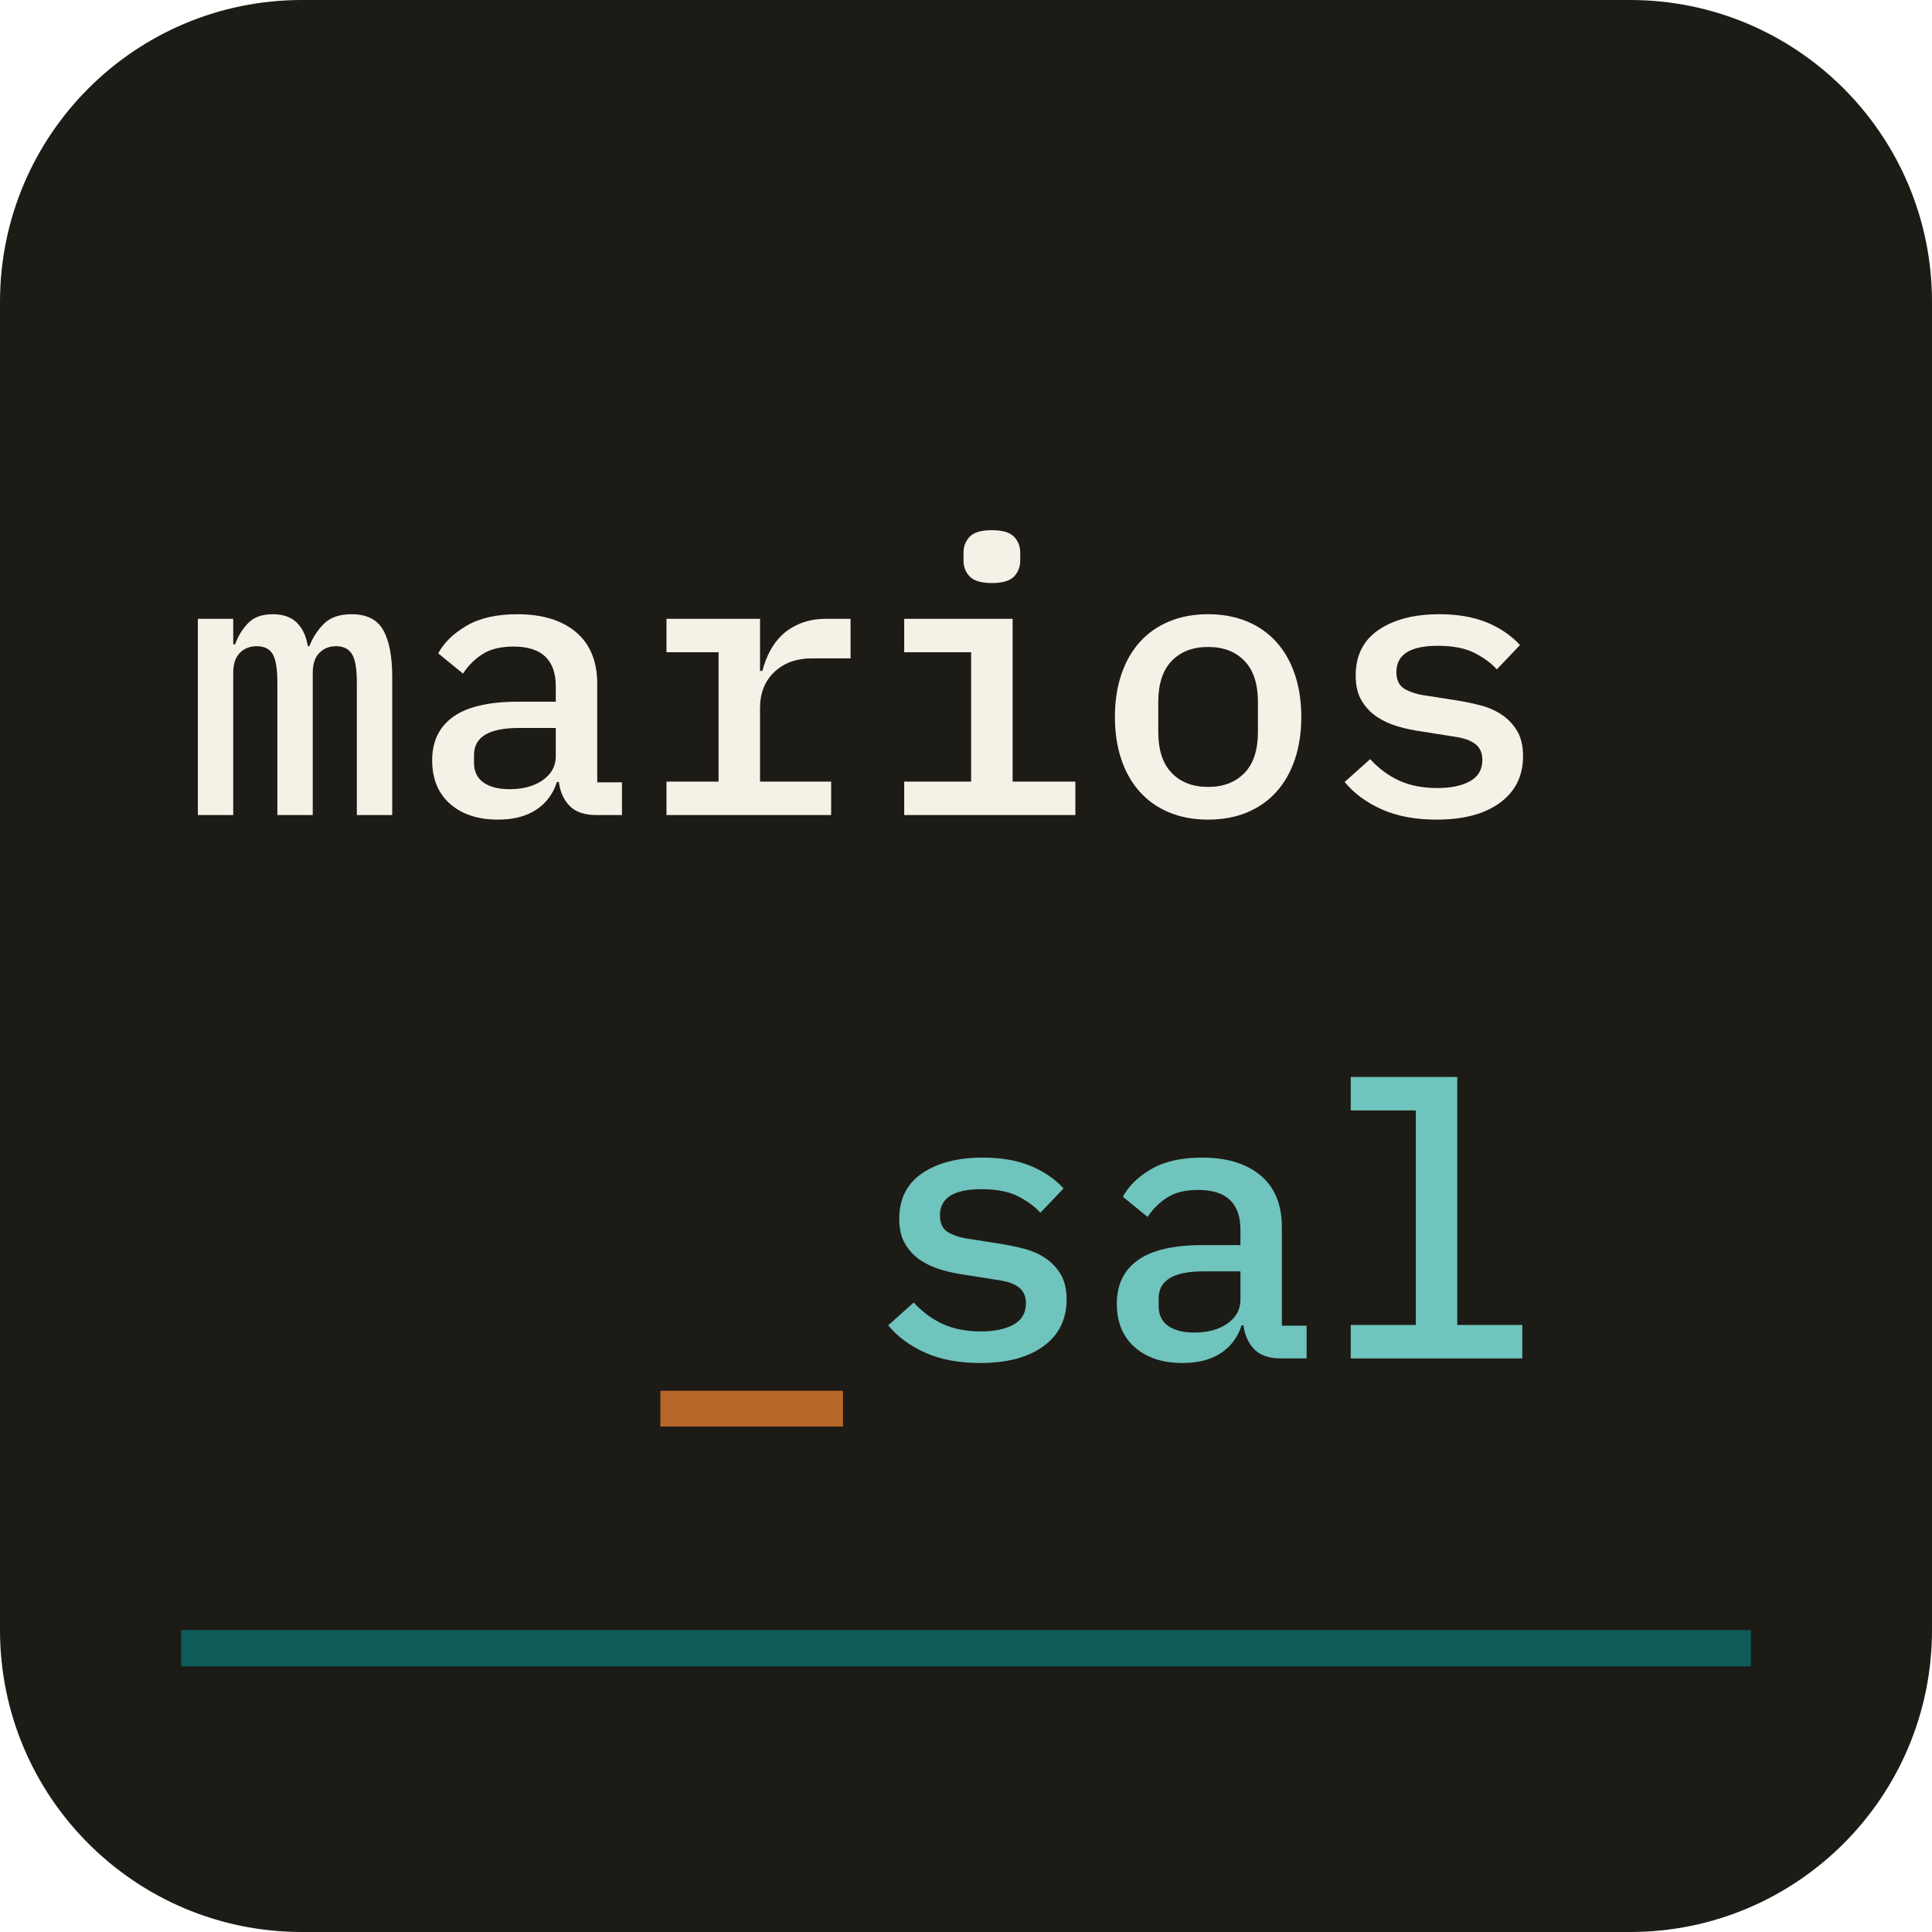
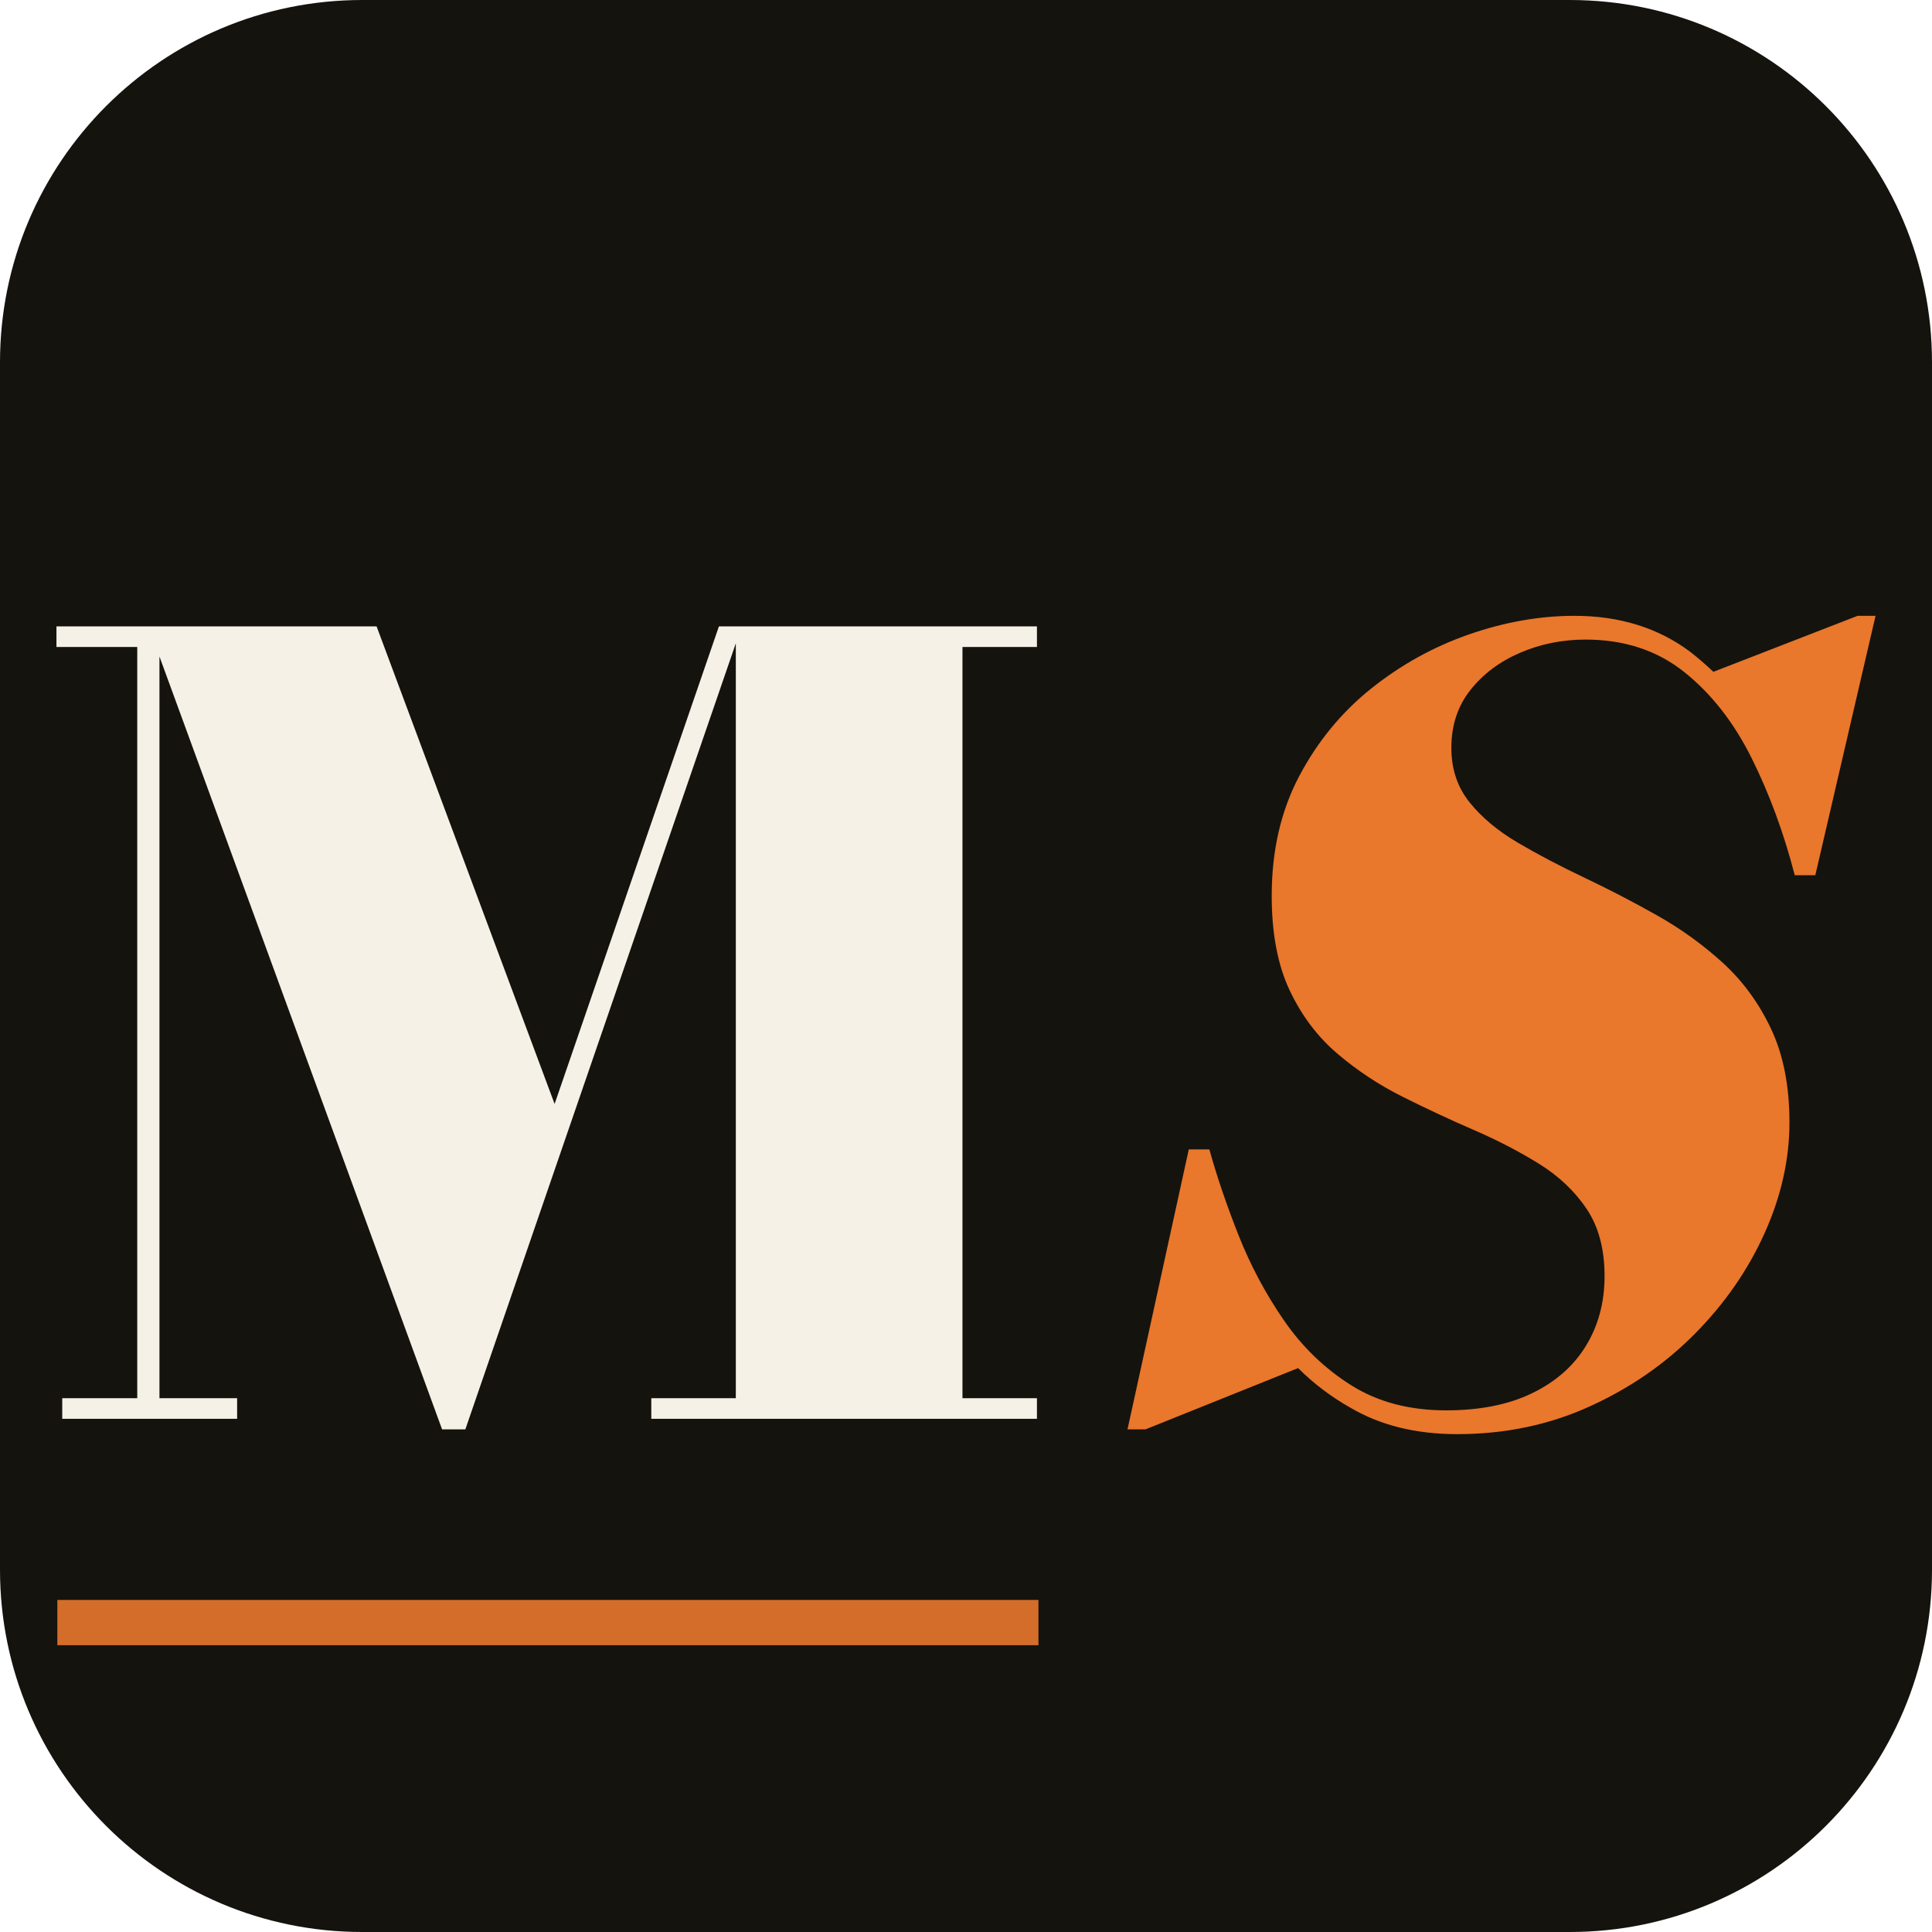
<svg xmlns="http://www.w3.org/2000/svg" viewBox="0 0 64 64">
-   <rect width="64" height="64" rx="10" fill="#1d1b16" />
-   <g fill="#f6f1e7">
-     <path d="M6.554 27.0V20.498H7.726V21.343H7.789Q7.94 20.927 8.224 20.637Q8.507 20.347 9.037 20.347Q9.553 20.347 9.837 20.631Q10.12 20.914 10.196 21.406H10.246Q10.423 20.965 10.738 20.656Q11.053 20.347 11.645 20.347Q12.401 20.347 12.697 20.876Q12.993 21.406 12.993 22.426V27.0H11.821V22.603Q11.821 21.922 11.657 21.664Q11.494 21.406 11.128 21.406Q10.801 21.406 10.58 21.626Q10.36 21.847 10.36 22.288V27.0H9.188V22.603Q9.188 21.922 9.03 21.664Q8.873 21.406 8.507 21.406Q8.167 21.406 7.947 21.626Q7.726 21.847 7.726 22.288V27.0Z" />
-     <path d="M19.759 27.0Q19.167 27.0 18.871 26.698Q18.575 26.395 18.512 25.904H18.449Q18.26 26.496 17.762 26.824Q17.264 27.151 16.496 27.151Q15.5 27.151 14.908 26.628Q14.316 26.105 14.316 25.186Q14.316 24.241 15.015 23.743Q15.715 23.245 17.164 23.245H18.411V22.741Q18.411 21.418 17.012 21.418Q16.382 21.418 15.992 21.664Q15.601 21.91 15.337 22.313L14.518 21.645Q14.795 21.116 15.45 20.732Q16.105 20.347 17.138 20.347Q18.373 20.347 19.079 20.939Q19.784 21.532 19.784 22.653V25.916H20.603V27.0ZM16.886 26.143Q17.554 26.143 17.983 25.841Q18.411 25.538 18.411 25.06V24.115H17.189Q15.702 24.115 15.702 25.009V25.261Q15.702 25.702 16.017 25.923Q16.332 26.143 16.886 26.143Z" />
-     <path d="M22.078 25.891H23.804V21.607H22.078V20.498H25.177V22.225H25.253Q25.341 21.884 25.505 21.569Q25.669 21.254 25.921 21.021Q26.173 20.788 26.538 20.643Q26.903 20.498 27.395 20.498H28.176V21.809H26.891Q26.135 21.809 25.656 22.256Q25.177 22.703 25.177 23.459V25.891H27.533V27.0H22.078Z" />
-     <path d="M32.863 19.314Q32.334 19.314 32.126 19.1Q31.918 18.886 31.918 18.571V18.306Q31.918 17.991 32.126 17.777Q32.334 17.563 32.851 17.563Q33.38 17.563 33.588 17.777Q33.796 17.991 33.796 18.306V18.571Q33.796 18.886 33.588 19.1Q33.38 19.314 32.863 19.314ZM29.953 25.891H32.17V21.607H29.953V20.498H33.544V25.891H35.623V27.0H29.953Z" />
-     <path d="M40.02 27.151Q39.302 27.151 38.728 26.912Q38.155 26.672 37.758 26.231Q37.361 25.79 37.147 25.16Q36.933 24.53 36.933 23.749Q36.933 22.968 37.147 22.338Q37.361 21.708 37.758 21.267Q38.155 20.826 38.728 20.587Q39.302 20.347 40.02 20.347Q40.738 20.347 41.311 20.587Q41.885 20.826 42.282 21.267Q42.679 21.708 42.893 22.338Q43.107 22.968 43.107 23.749Q43.107 24.53 42.893 25.16Q42.679 25.79 42.282 26.231Q41.885 26.672 41.311 26.912Q40.738 27.151 40.02 27.151ZM40.02 26.068Q40.776 26.068 41.223 25.608Q41.671 25.148 41.671 24.241V23.258Q41.671 22.351 41.223 21.891Q40.776 21.431 40.02 21.431Q39.264 21.431 38.817 21.891Q38.369 22.351 38.369 23.258V24.241Q38.369 25.148 38.817 25.608Q39.264 26.068 40.02 26.068Z" />
-     <path d="M47.593 27.151Q46.534 27.151 45.772 26.811Q45.01 26.471 44.543 25.904L45.388 25.148Q45.816 25.614 46.352 25.86Q46.887 26.105 47.618 26.105Q48.286 26.105 48.695 25.879Q49.105 25.652 49.105 25.173Q49.105 24.971 49.029 24.833Q48.953 24.694 48.815 24.606Q48.676 24.518 48.493 24.467Q48.311 24.417 48.109 24.392L47.076 24.228Q46.698 24.178 46.307 24.064Q45.917 23.951 45.608 23.743Q45.299 23.535 45.104 23.207Q44.909 22.88 44.909 22.376Q44.909 21.38 45.671 20.864Q46.433 20.347 47.681 20.347Q48.588 20.347 49.25 20.618Q49.911 20.889 50.352 21.368L49.583 22.174Q49.331 21.884 48.865 21.639Q48.399 21.393 47.63 21.393Q46.257 21.393 46.257 22.262Q46.257 22.678 46.553 22.836Q46.849 22.993 47.252 23.044L48.286 23.207Q48.676 23.27 49.061 23.371Q49.445 23.472 49.754 23.68Q50.062 23.888 50.258 24.215Q50.453 24.543 50.453 25.047Q50.453 26.03 49.691 26.59Q48.928 27.151 47.593 27.151Z" />
-   </g>
-   <path d="M21.876 47.255V46.071H27.924V47.255Z" fill="#b8672b" />
-   <g fill="#6fc4bd">
-     <path d="M32.473 45.151Q31.414 45.151 30.652 44.811Q29.89 44.471 29.423 43.904L30.268 43.148Q30.696 43.614 31.232 43.86Q31.767 44.105 32.498 44.105Q33.166 44.105 33.575 43.879Q33.985 43.652 33.985 43.173Q33.985 42.971 33.909 42.833Q33.833 42.694 33.695 42.606Q33.556 42.518 33.374 42.467Q33.191 42.417 32.989 42.392L31.956 42.228Q31.578 42.178 31.187 42.064Q30.797 41.951 30.488 41.743Q30.179 41.535 29.984 41.207Q29.789 40.88 29.789 40.376Q29.789 39.38 30.551 38.864Q31.313 38.347 32.561 38.347Q33.468 38.347 34.13 38.618Q34.791 38.889 35.232 39.368L34.463 40.174Q34.211 39.884 33.745 39.639Q33.279 39.393 32.51 39.393Q31.137 39.393 31.137 40.262Q31.137 40.678 31.433 40.836Q31.729 40.993 32.132 41.044L33.166 41.207Q33.556 41.27 33.941 41.371Q34.325 41.472 34.633 41.68Q34.942 41.888 35.138 42.215Q35.333 42.543 35.333 43.047Q35.333 44.03 34.571 44.591Q33.808 45.151 32.473 45.151Z" />
-     <path d="M42.439 45.0Q41.847 45.0 41.551 44.698Q41.255 44.395 41.192 43.904H41.129Q40.94 44.496 40.442 44.824Q39.944 45.151 39.176 45.151Q38.18 45.151 37.588 44.628Q36.996 44.105 36.996 43.186Q36.996 42.241 37.695 41.743Q38.395 41.245 39.844 41.245H41.091V40.741Q41.091 39.418 39.692 39.418Q39.062 39.418 38.672 39.664Q38.281 39.91 38.017 40.313L37.198 39.645Q37.475 39.116 38.13 38.731Q38.785 38.347 39.818 38.347Q41.053 38.347 41.759 38.939Q42.464 39.532 42.464 40.653V43.916H43.283V45.0ZM39.566 44.143Q40.234 44.143 40.663 43.841Q41.091 43.538 41.091 43.06V42.115H39.869Q38.382 42.115 38.382 43.009V43.261Q38.382 43.702 38.697 43.923Q39.012 44.143 39.566 44.143Z" />
-     <path d="M44.745 43.891H46.9V36.785H44.745V35.676H48.273V43.891H50.428V45.0H44.745Z" />
-   </g>
-   <rect x="6" y="54" width="52" height="1.2" fill="#0f5c5a" />
+   <rect width="64" height="64" rx="12" fill="#15130e" />
+   <path d="M14.645 47.35 5.282 21.747V46.318H7.855V47.0H2.062V46.318H4.547V21.432H1.87V20.75H12.475L18.372 36.57L23.815 20.75H34.35V21.432H31.883V46.318H34.35V47.0H21.575V46.318H24.375V21.31L15.415 47.35Z" fill="#f6f1e7" />
+   <path d="M48.27 47.508Q46.223 47.508 44.735 46.633Q43.773 46.09 43.002 45.32L37.945 47.35H37.35L39.38 38.075H40.062Q40.43 39.405 41.025 40.91Q41.62 42.415 42.53 43.736Q43.44 45.057 44.761 45.889Q46.083 46.72 47.903 46.72Q49.583 46.72 50.755 46.151Q51.928 45.583 52.54 44.576Q53.153 43.57 53.153 42.275Q53.153 40.928 52.558 40.044Q51.963 39.16 50.974 38.547Q49.985 37.935 48.812 37.428Q47.64 36.92 46.468 36.334Q45.295 35.748 44.306 34.907Q43.318 34.067 42.722 32.807Q42.127 31.547 42.127 29.675Q42.127 27.435 43.038 25.711Q43.948 23.987 45.426 22.806Q46.905 21.625 48.672 21.012Q50.44 20.4 52.155 20.4Q54.395 20.4 55.988 21.59Q56.39 21.905 56.758 22.255L61.535 20.4H62.13L60.135 28.992H59.453Q58.91 26.892 58.026 25.116Q57.142 23.34 55.795 22.264Q54.448 21.187 52.523 21.187Q51.367 21.187 50.353 21.625Q49.338 22.062 48.708 22.859Q48.078 23.655 48.078 24.775Q48.078 25.825 48.681 26.578Q49.285 27.33 50.282 27.916Q51.28 28.502 52.479 29.071Q53.678 29.64 54.876 30.314Q56.075 30.987 57.073 31.897Q58.07 32.807 58.674 34.094Q59.278 35.38 59.278 37.182Q59.278 39.02 58.455 40.849Q57.633 42.678 56.145 44.183Q54.657 45.688 52.645 46.597Q50.633 47.508 48.27 47.508Z" fill="#e9772c" />
+   <rect x="1.9" y="53" width="32.5" height="1.5" fill="#e9772c" opacity=".9" />
</svg>
